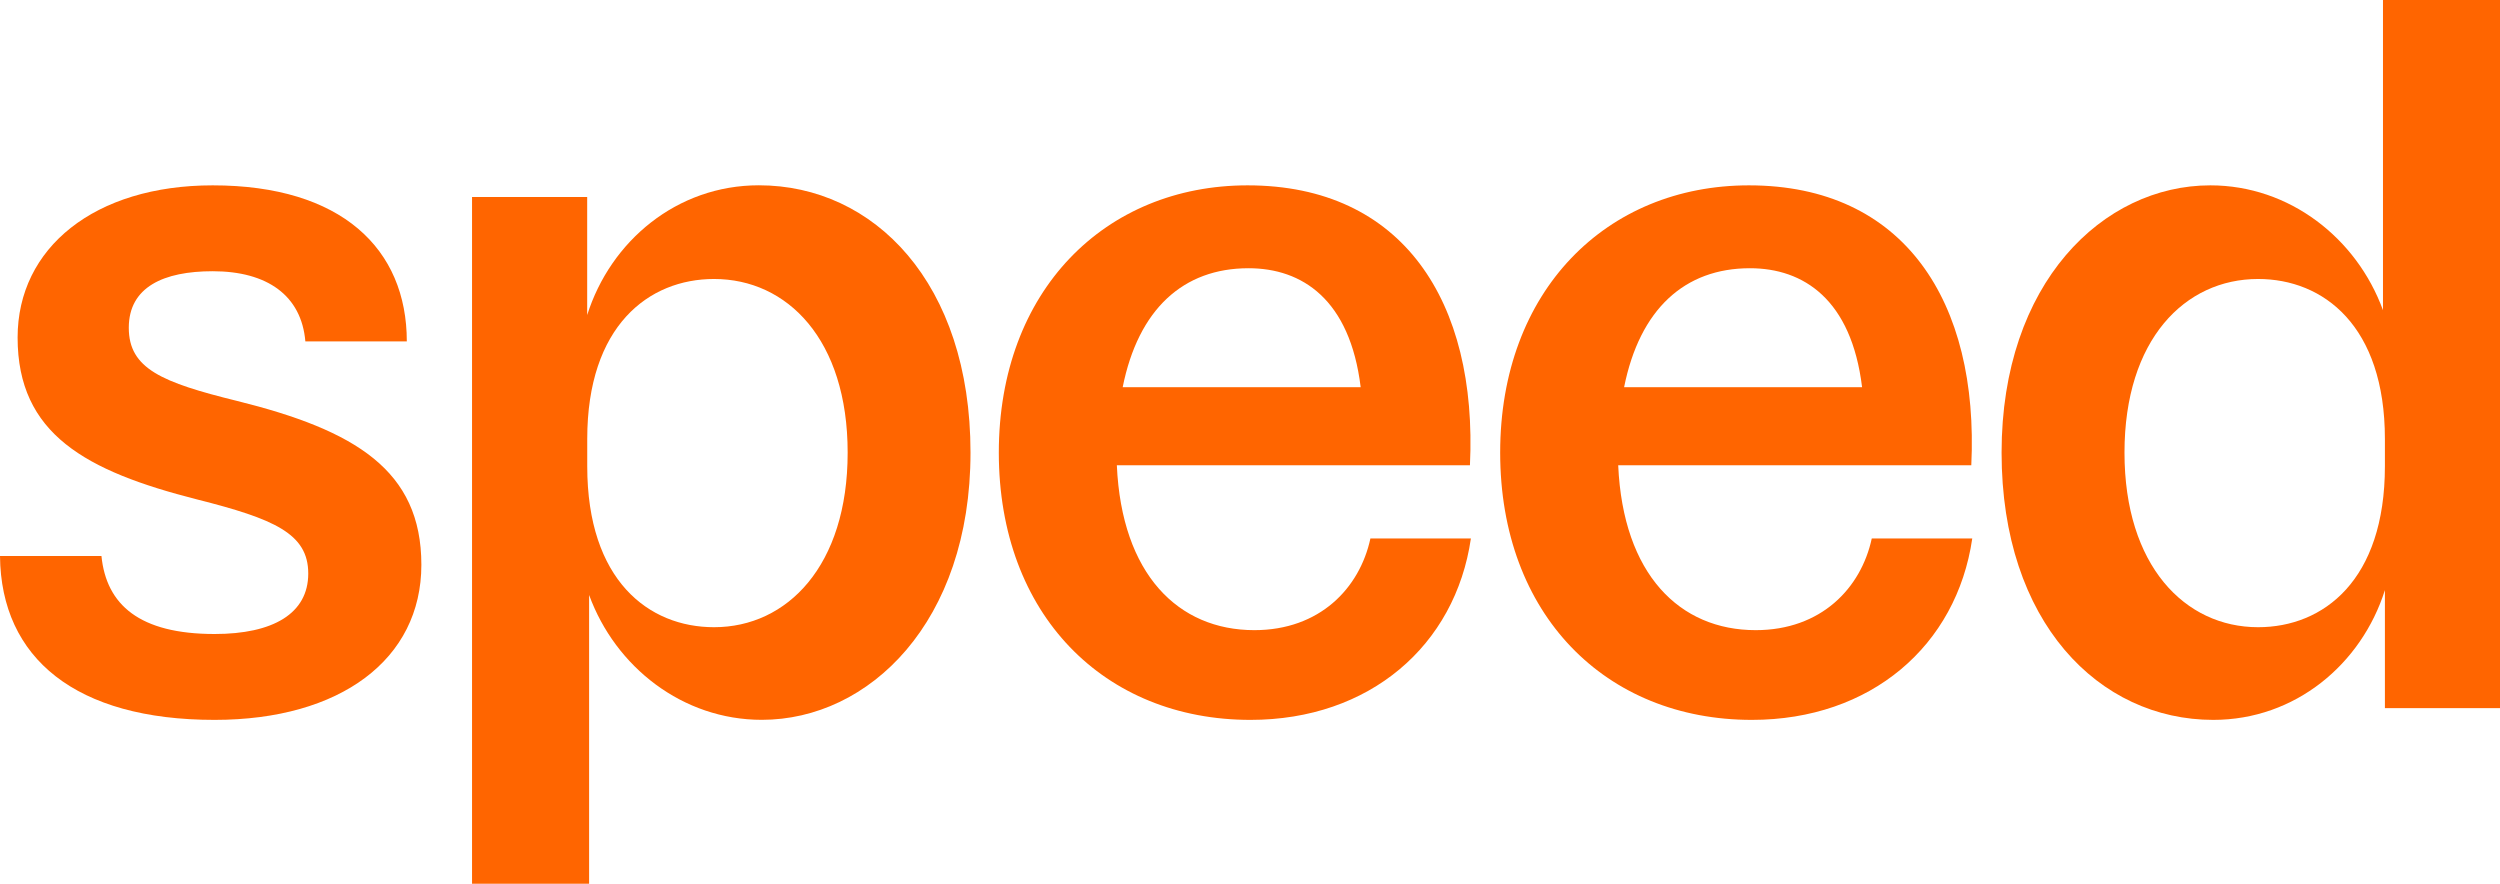
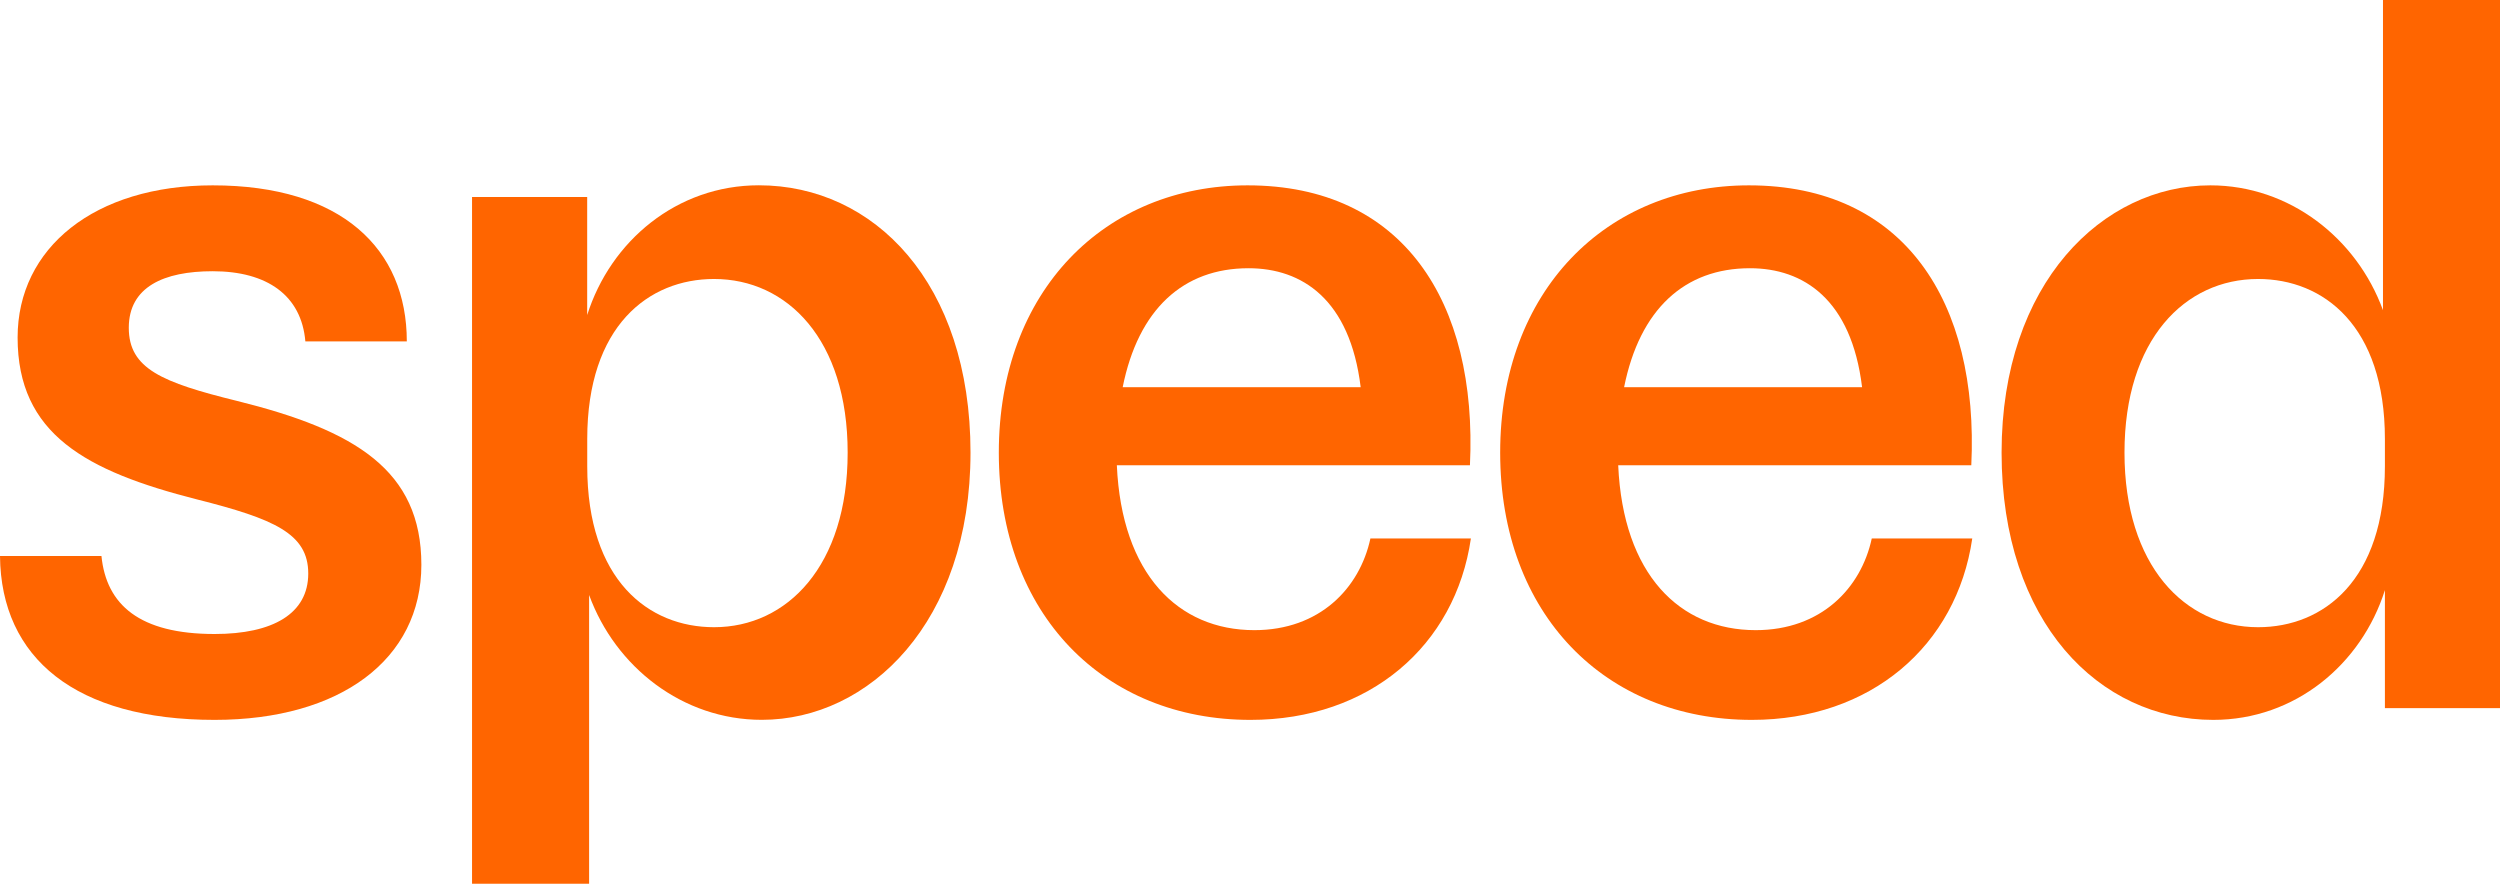
- <svg xmlns="http://www.w3.org/2000/svg" id="Capa_2" data-name="Capa 2" viewBox="0 0 467.23 165.16">
+ <svg xmlns="http://www.w3.org/2000/svg" id="Capa_2" data-name="Capa 2" viewBox="0 0 467.23 165.89">
  <defs>
    <style>
      .cls-1 {
        fill: #ff6500;
      }
    </style>
  </defs>
  <g id="Capa_1-2" data-name="Capa 1">
    <g>
      <path class="cls-1" d="M18.96,103.91c.91,9.12,7.11,14.58,21.15,14.58,10.94,0,17.5-3.83,17.5-11.3s-6.38-10.21-20.78-13.85c-20.78-5.29-33.54-12.21-33.54-30.26,0-16.77,14.4-28.44,36.46-28.44,24.06,0,36.28,11.85,36.28,29.17h-18.96c-.73-8.57-7.11-13.12-17.32-13.12-9.12,0-15.68,2.92-15.68,10.57s6.2,10.21,20.23,13.67c22.06,5.47,34.45,12.94,34.45,30.62s-15.13,28.99-38.65,28.99C14.22,134.54.18,123.05,0,103.91h18.96Z" />
      <path class="cls-1" d="M109.74,36.82v22.06c4.38-13.85,16.77-24.25,32.08-24.25,21.51,0,39.56,18.23,39.56,49.95s-18.96,49.95-39.01,49.95c-14.77,0-27.34-9.84-32.27-23.33v53.96h-21.88V36.82h21.51ZM158.42,84.59c0-21.15-11.3-32.45-24.97-32.45-12.21,0-23.7,8.75-23.7,29.9v5.1c0,21.33,11.48,30.08,23.7,30.08,13.67,0,24.97-11.48,24.97-32.63Z" />
      <path class="cls-1" d="M208.73,86.96c.91,20.42,11.49,30.81,25.7,30.81,12.21,0,19.69-7.84,21.69-17.14h18.78c-2.92,20.05-18.96,33.91-41.2,33.91-27.34,0-47.03-19.69-47.03-49.95s19.87-49.95,46.49-49.95c28.99,0,43.02,21.69,41.56,52.32h-65.99ZM209.82,72.37h44.48c-2-16.41-10.94-22.24-20.96-22.24-12.21,0-20.6,7.66-23.52,22.24Z" />
      <path class="cls-1" d="M302.43,86.96c.91,20.42,11.49,30.81,25.7,30.81,12.21,0,19.69-7.84,21.69-17.14h18.78c-2.92,20.05-18.96,33.91-41.2,33.91-27.34,0-47.03-19.69-47.03-49.95s19.87-49.95,46.49-49.95c28.99,0,43.02,21.69,41.56,52.32h-65.99ZM303.53,72.37h44.48c-2-16.41-10.94-22.24-20.96-22.24-12.21,0-20.6,7.66-23.52,22.24Z" />
      <path class="cls-1" d="M445.72,132.35v-22.06c-4.38,13.85-16.77,24.25-32.08,24.25-21.33,0-39.56-18.23-39.56-49.95s18.96-49.95,39.01-49.95c14.77,0,27.34,9.84,32.27,23.33V0h21.88v132.35h-21.51ZM397.05,84.59c0,21.15,11.3,32.63,24.97,32.63,12.21,0,23.7-8.75,23.7-30.08v-5.1c0-21.15-11.48-29.9-23.7-29.9-13.67,0-24.97,11.3-24.97,32.45Z" />
    </g>
  </g>
</svg>
